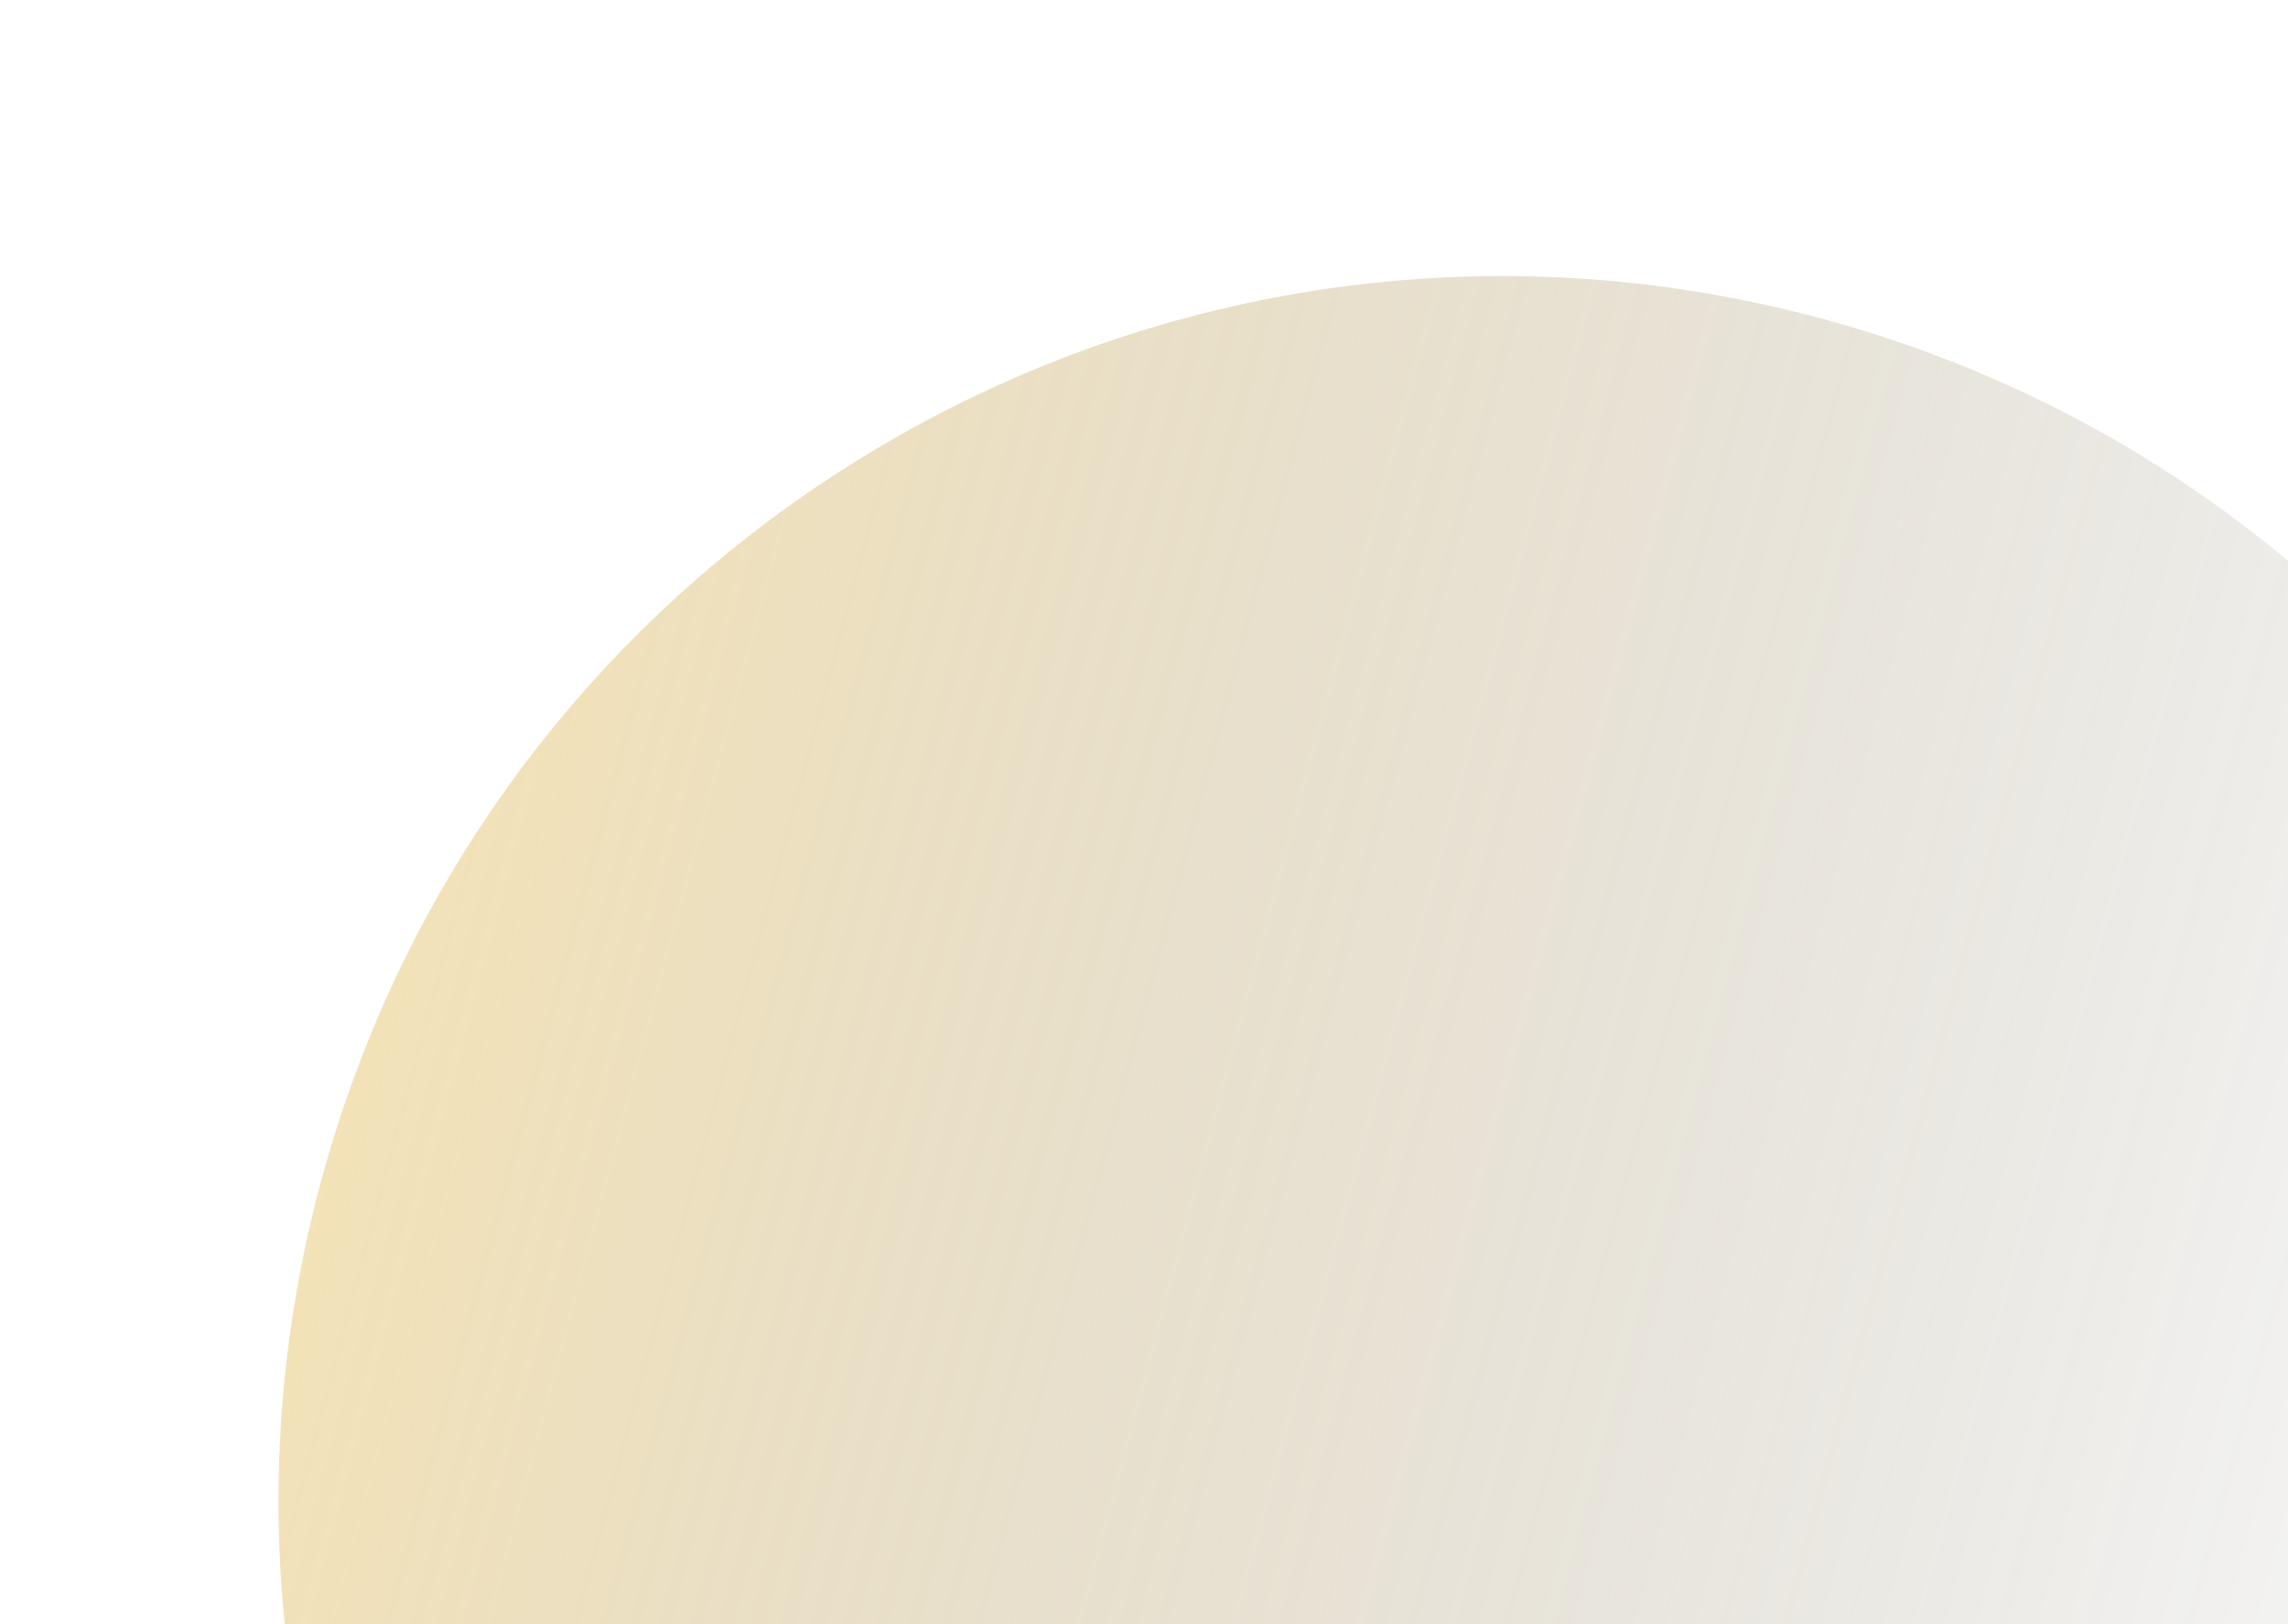
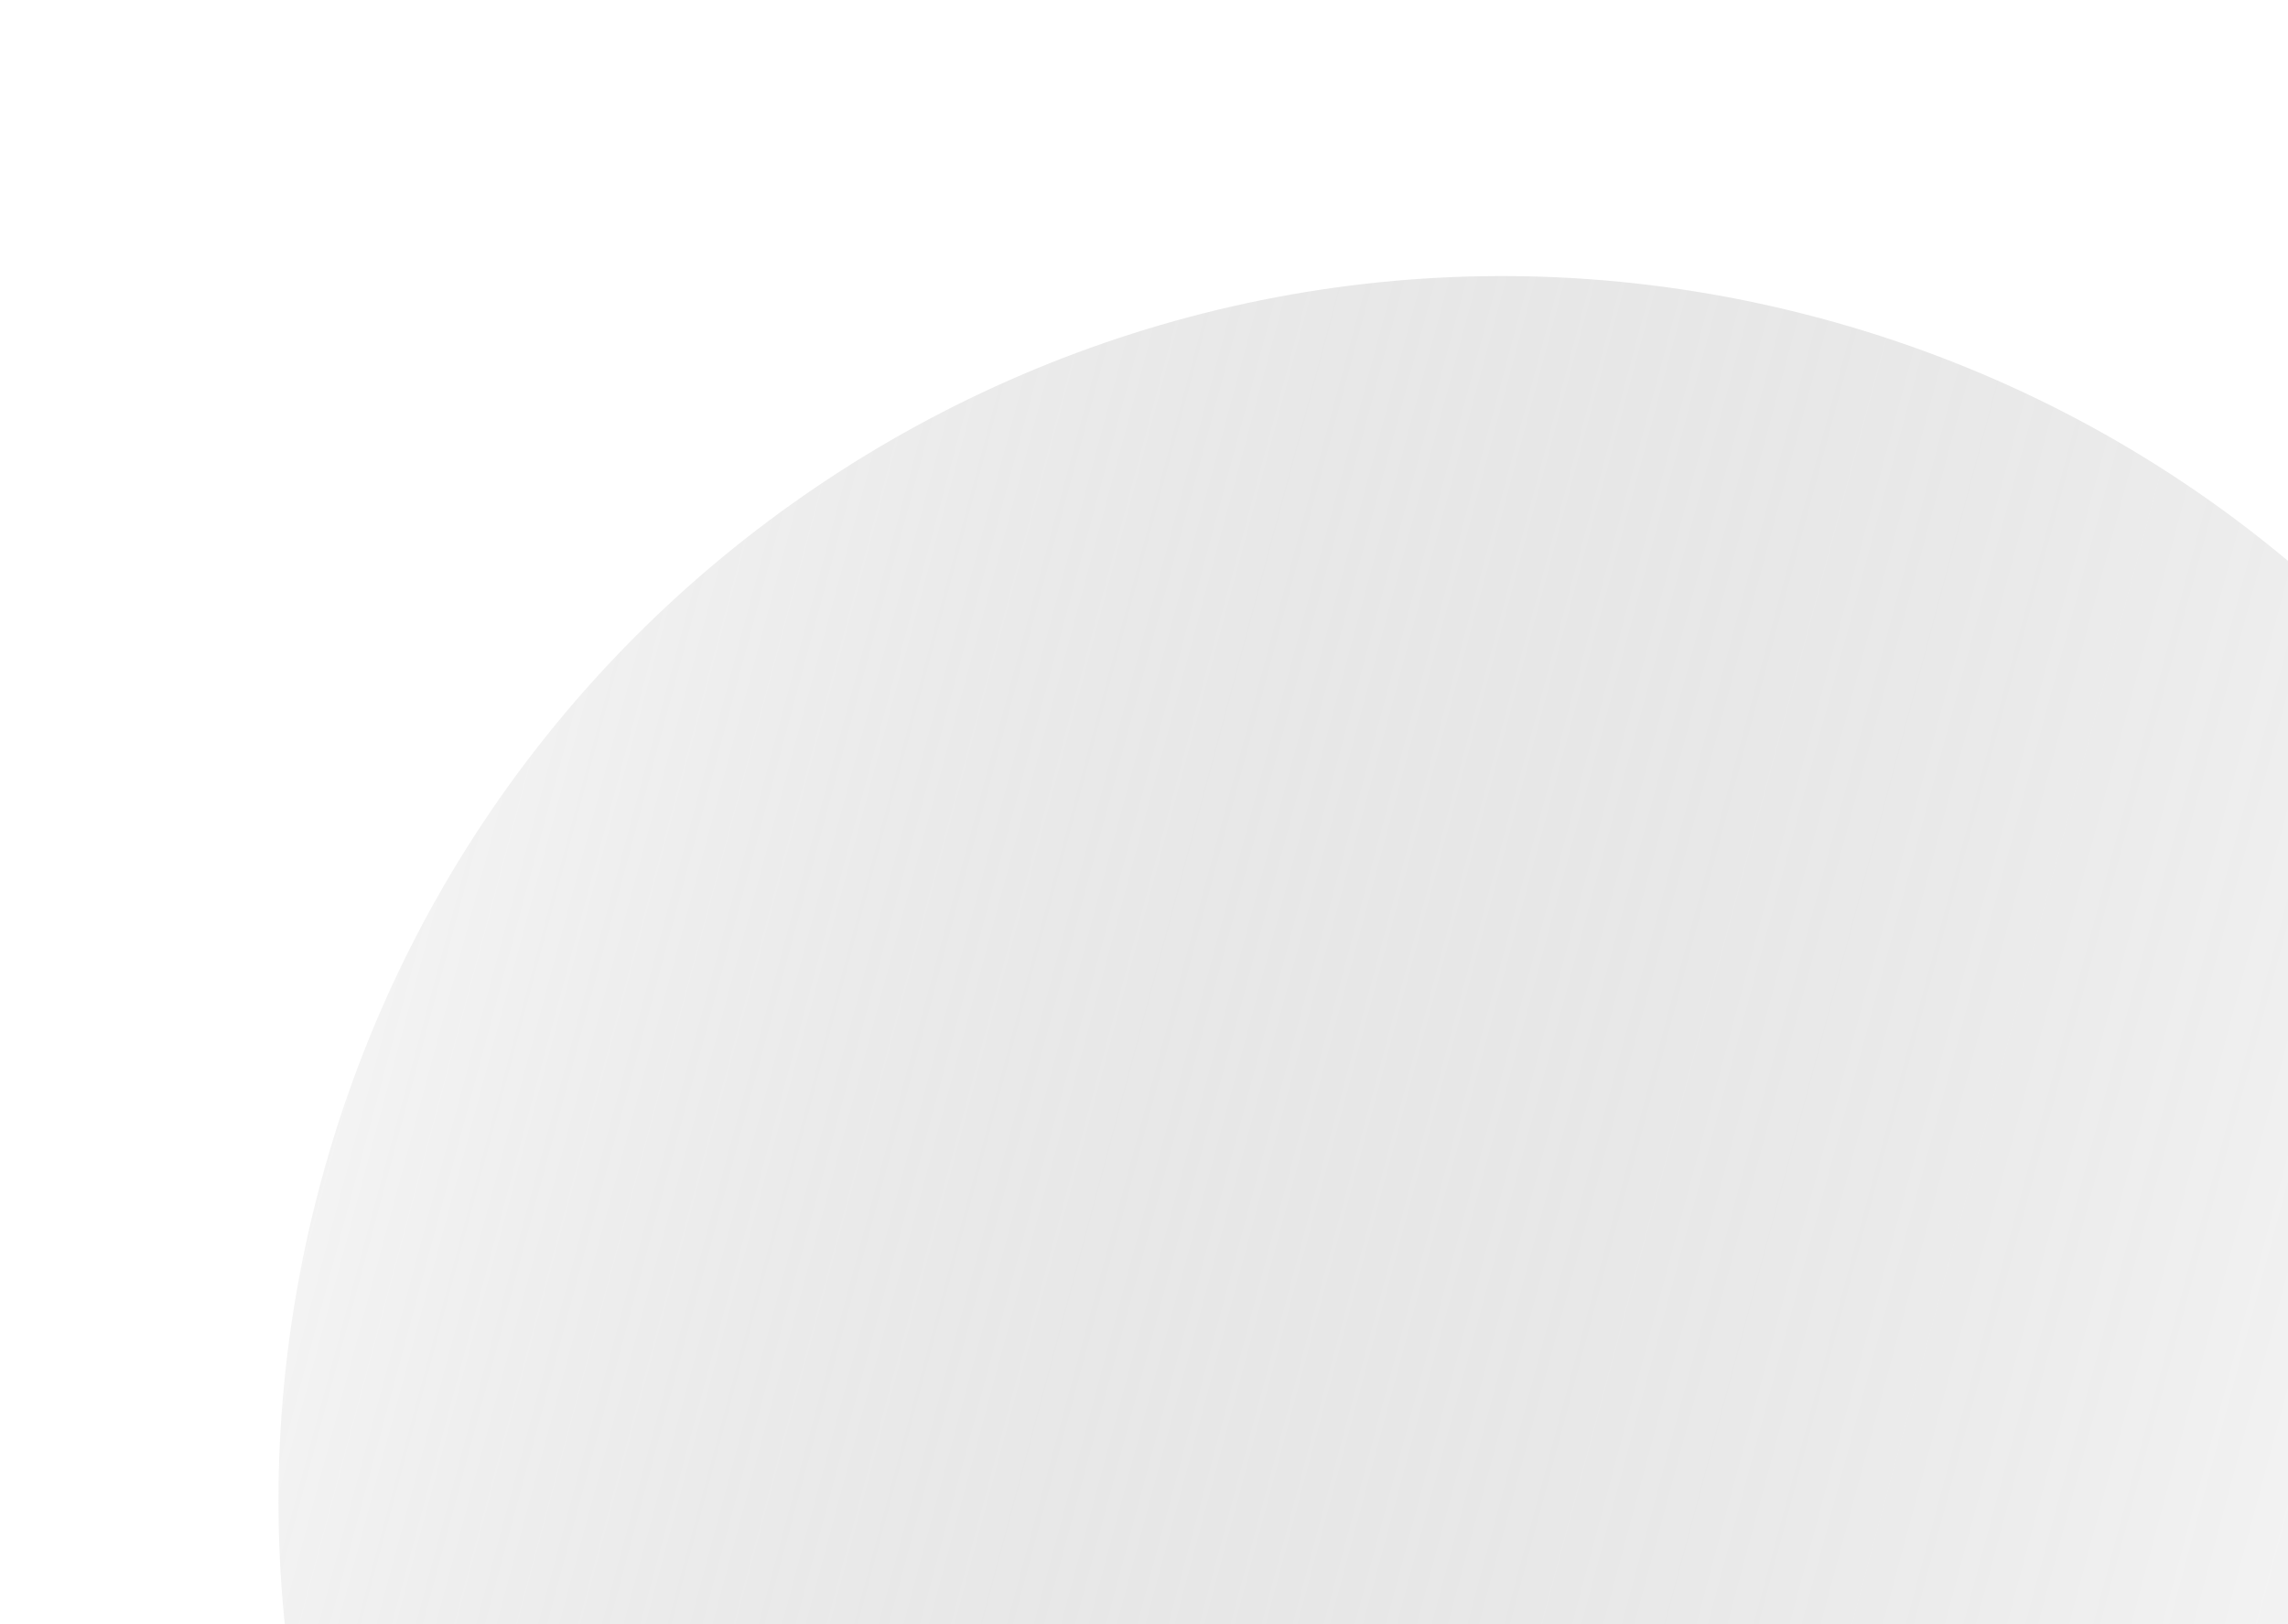
<svg xmlns="http://www.w3.org/2000/svg" width="372" height="264" viewBox="0 0 372 264" fill="none">
  <ellipse cx="244.343" cy="243.965" rx="199.017" ry="199.017" transform="rotate(-75 244.343 243.965)" fill="url(#paint0_linear)" />
  <defs>
    <linearGradient id="paint0_linear" x1="244.343" y1="44.948" x2="244.343" y2="442.982" gradientUnits="userSpaceOnUse">
-       <stop stop-color="#DAA520" stop-opacity="0.32" />
+       <stop stop-color="#DADADA" stop-opacity="0.32" />
      <stop offset="1" stop-opacity="0" />
    </linearGradient>
  </defs>
</svg>
